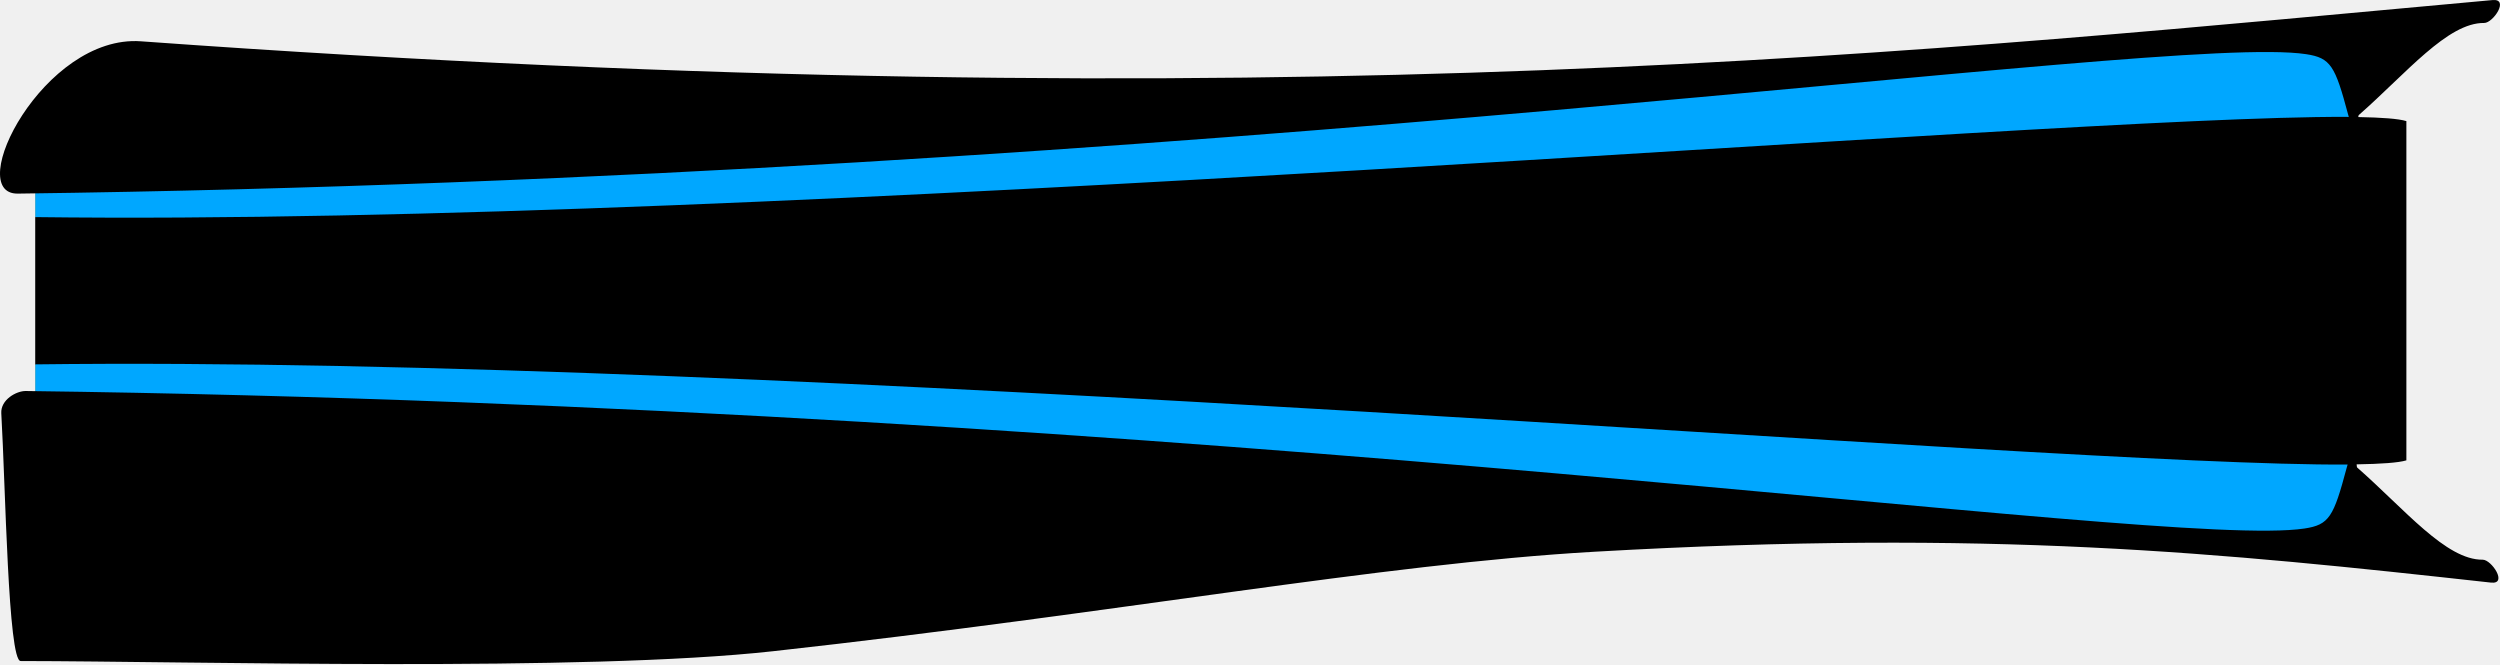
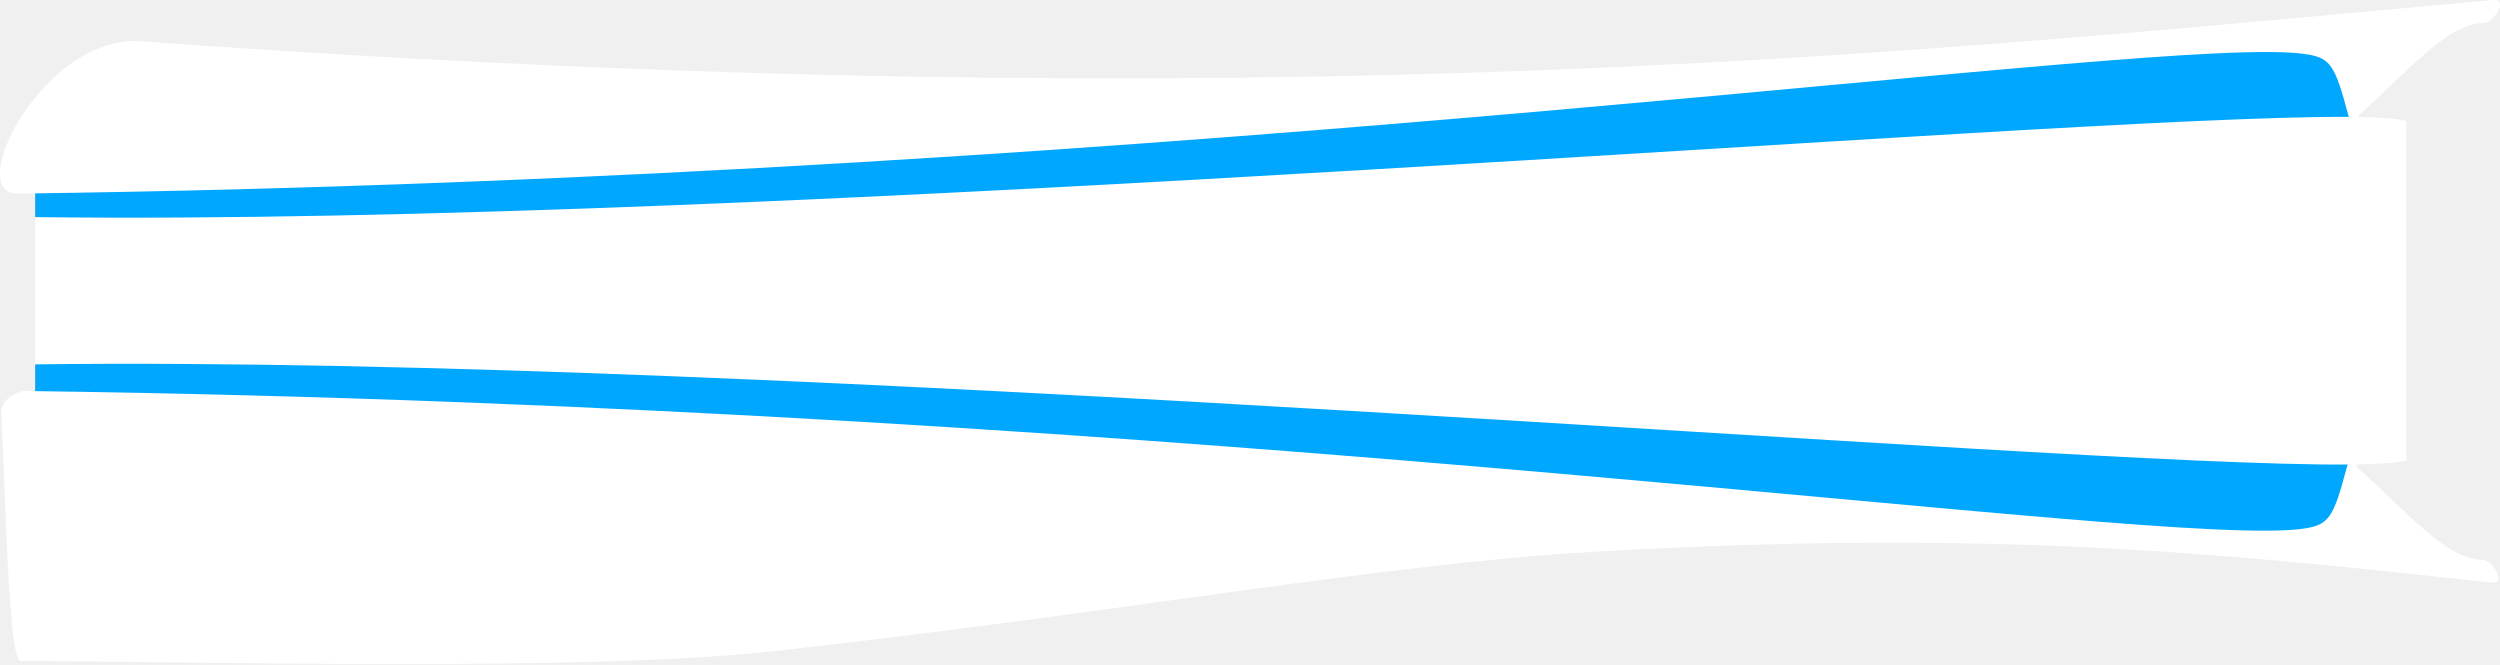
<svg xmlns="http://www.w3.org/2000/svg" width="512" height="136" viewBox="0 0 135.467 35.983" version="1.1" id="svg965">
  <defs id="defs959" />
  <g id="layer1">
    <path style="display:inline;fill:#ffae2f;fill-opacity:1;stroke:none;stroke-width:0.264;stroke-linecap:butt;stroke-linejoin:miter;stroke-opacity:1" d="M 1.909,11.763 V 8.79 L 127.635,1.807 V 29.541 L 1.909,22.902 v -3.158 l 6.691,-3.646 z" id="light_standby" />
    <path style="display:inline;fill:#00a7ff;fill-opacity:1;stroke:none;stroke-width:0.264;stroke-linecap:butt;stroke-linejoin:miter;stroke-opacity:1" d="M 1.909,11.763 V 8.79 L 127.635,1.807 V 29.541 L 1.909,22.902 v -3.158 l 6.691,-3.646 z" id="light_on" />
-     <path id="console" style="display:inline;fill:#000000;stroke:none;stroke-width:0.264;stroke-linecap:butt;stroke-linejoin:miter;stroke-opacity:1" d="M 135.059,0.004 C 105.38,2.679 69.761,6.719 7.637,2.238 2.368,1.858 -2.01,10.53 0.965,10.491 65.38,9.662 117.287,1.775 124.96,2.935 c 1.336,0.202 1.574,0.634 2.277,3.271 0.014,0.056 0.023,0.078 0.037,0.13 C 127.222,6.335 127.18,6.334 127.127,6.333 111.134,6.269 42.596,12.28 1.908,11.764 V 19.744 C 42.727,19.226 111.141,25.276 127.21,25.172 c -0.021,0.076 -0.034,0.111 -0.056,0.195 -0.703,2.637 -0.941,3.069 -2.278,3.271 C 117.203,29.799 65.81,22.017 1.395,21.187 0.89,21.181 0.027,21.658 0.07,22.395 0.3,26.365 0.437,35.819 1.119,35.819 c 9.352,0.013 30.52,0.601 40.773,-0.532 18.706,-2.068 32.929,-4.728 44.502,-5.39 21.532,-1.232 33.907,0.053 48.583,1.672 0.933,0.103 0.031,-1.246 -0.448,-1.241 -1.987,0.022 -4.222,-2.731 -6.798,-4.992 -0.019,-0.016 -0.028,-0.082 -0.032,-0.174 1.321,-0.022 2.268,-0.087 2.695,-0.217 V 16.047 15.462 6.562 c -0.424,-0.129 -1.327,-0.197 -2.607,-0.219 0.006,-0.053 0.013,-0.096 0.027,-0.107 2.576,-2.261 4.811,-5.015 6.797,-4.992 0.479,0.005 1.384,-1.325 0.448,-1.241 z" />
+     <path id="console" style="display:inline;fill:#ffffff;stroke:none;stroke-width:0.264;stroke-linecap:butt;stroke-linejoin:miter;stroke-opacity:1" d="M 135.059,0.004 C 105.38,2.679 69.761,6.719 7.637,2.238 2.368,1.858 -2.01,10.53 0.965,10.491 65.38,9.662 117.287,1.775 124.96,2.935 c 1.336,0.202 1.574,0.634 2.277,3.271 0.014,0.056 0.023,0.078 0.037,0.13 C 127.222,6.335 127.18,6.334 127.127,6.333 111.134,6.269 42.596,12.28 1.908,11.764 V 19.744 C 42.727,19.226 111.141,25.276 127.21,25.172 c -0.021,0.076 -0.034,0.111 -0.056,0.195 -0.703,2.637 -0.941,3.069 -2.278,3.271 C 117.203,29.799 65.81,22.017 1.395,21.187 0.89,21.181 0.027,21.658 0.07,22.395 0.3,26.365 0.437,35.819 1.119,35.819 c 9.352,0.013 30.52,0.601 40.773,-0.532 18.706,-2.068 32.929,-4.728 44.502,-5.39 21.532,-1.232 33.907,0.053 48.583,1.672 0.933,0.103 0.031,-1.246 -0.448,-1.241 -1.987,0.022 -4.222,-2.731 -6.798,-4.992 -0.019,-0.016 -0.028,-0.082 -0.032,-0.174 1.321,-0.022 2.268,-0.087 2.695,-0.217 V 16.047 15.462 6.562 c -0.424,-0.129 -1.327,-0.197 -2.607,-0.219 0.006,-0.053 0.013,-0.096 0.027,-0.107 2.576,-2.261 4.811,-5.015 6.797,-4.992 0.479,0.005 1.384,-1.325 0.448,-1.241 z" />
  </g>
</svg>
